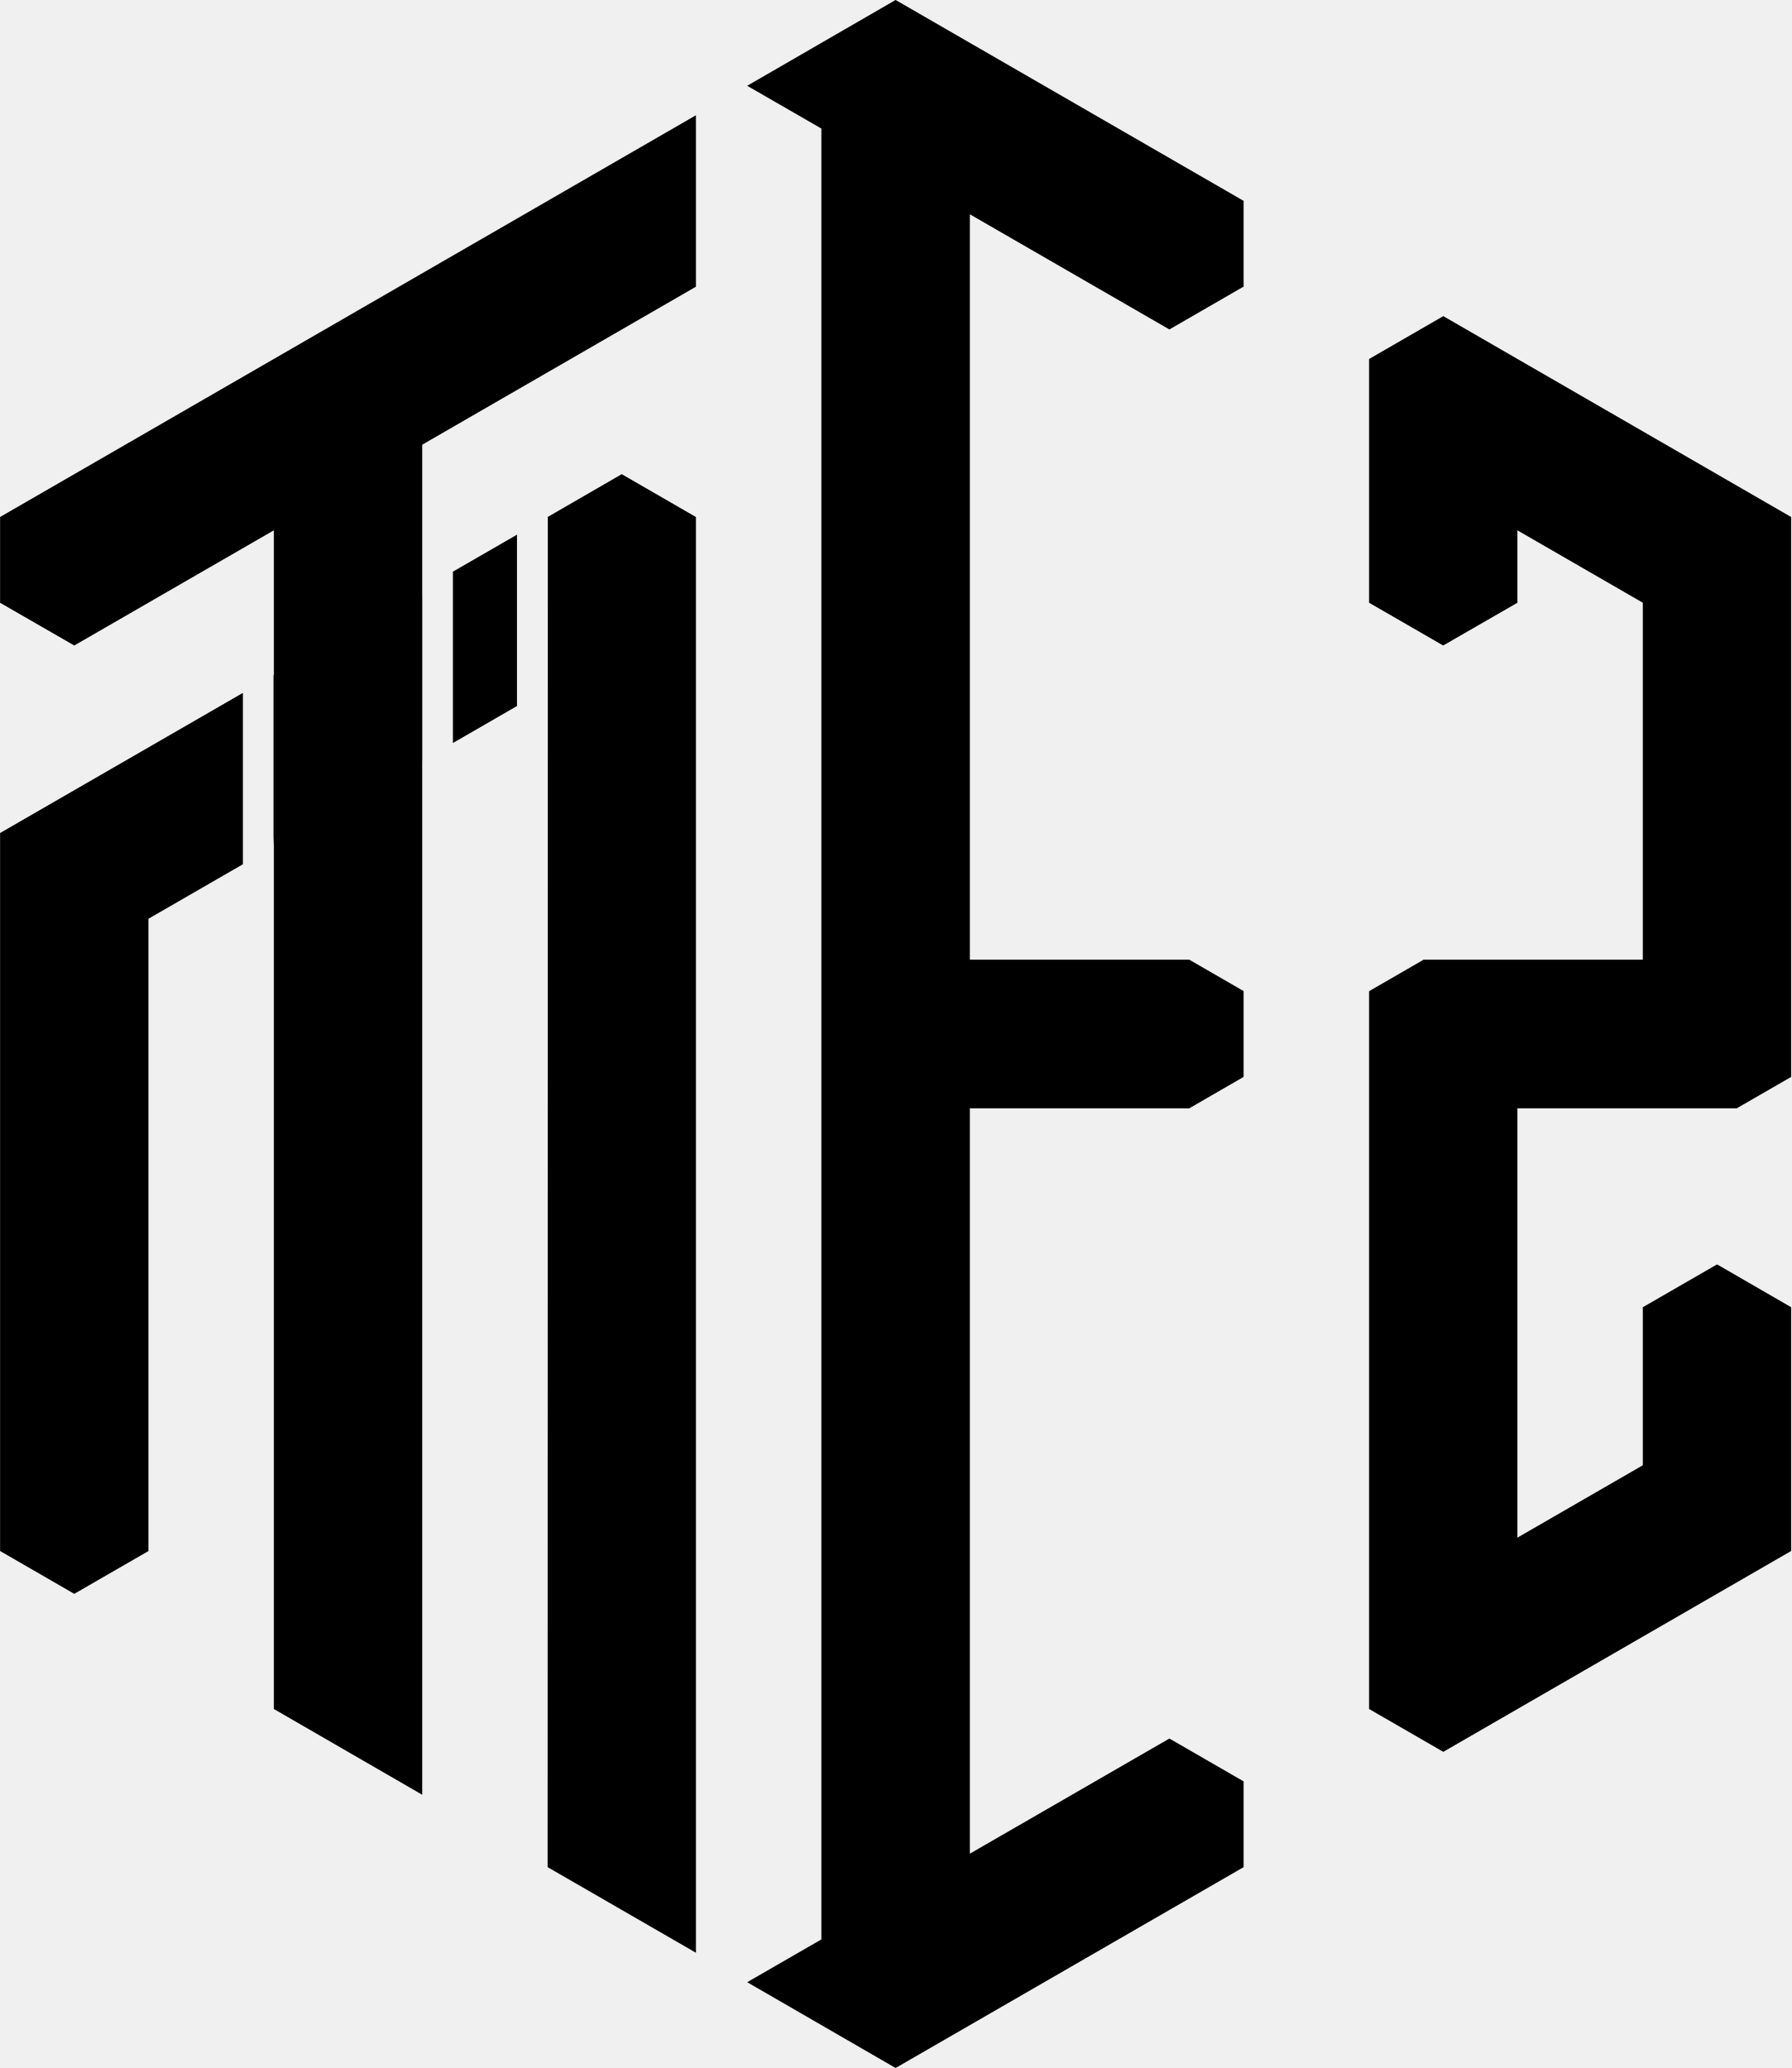
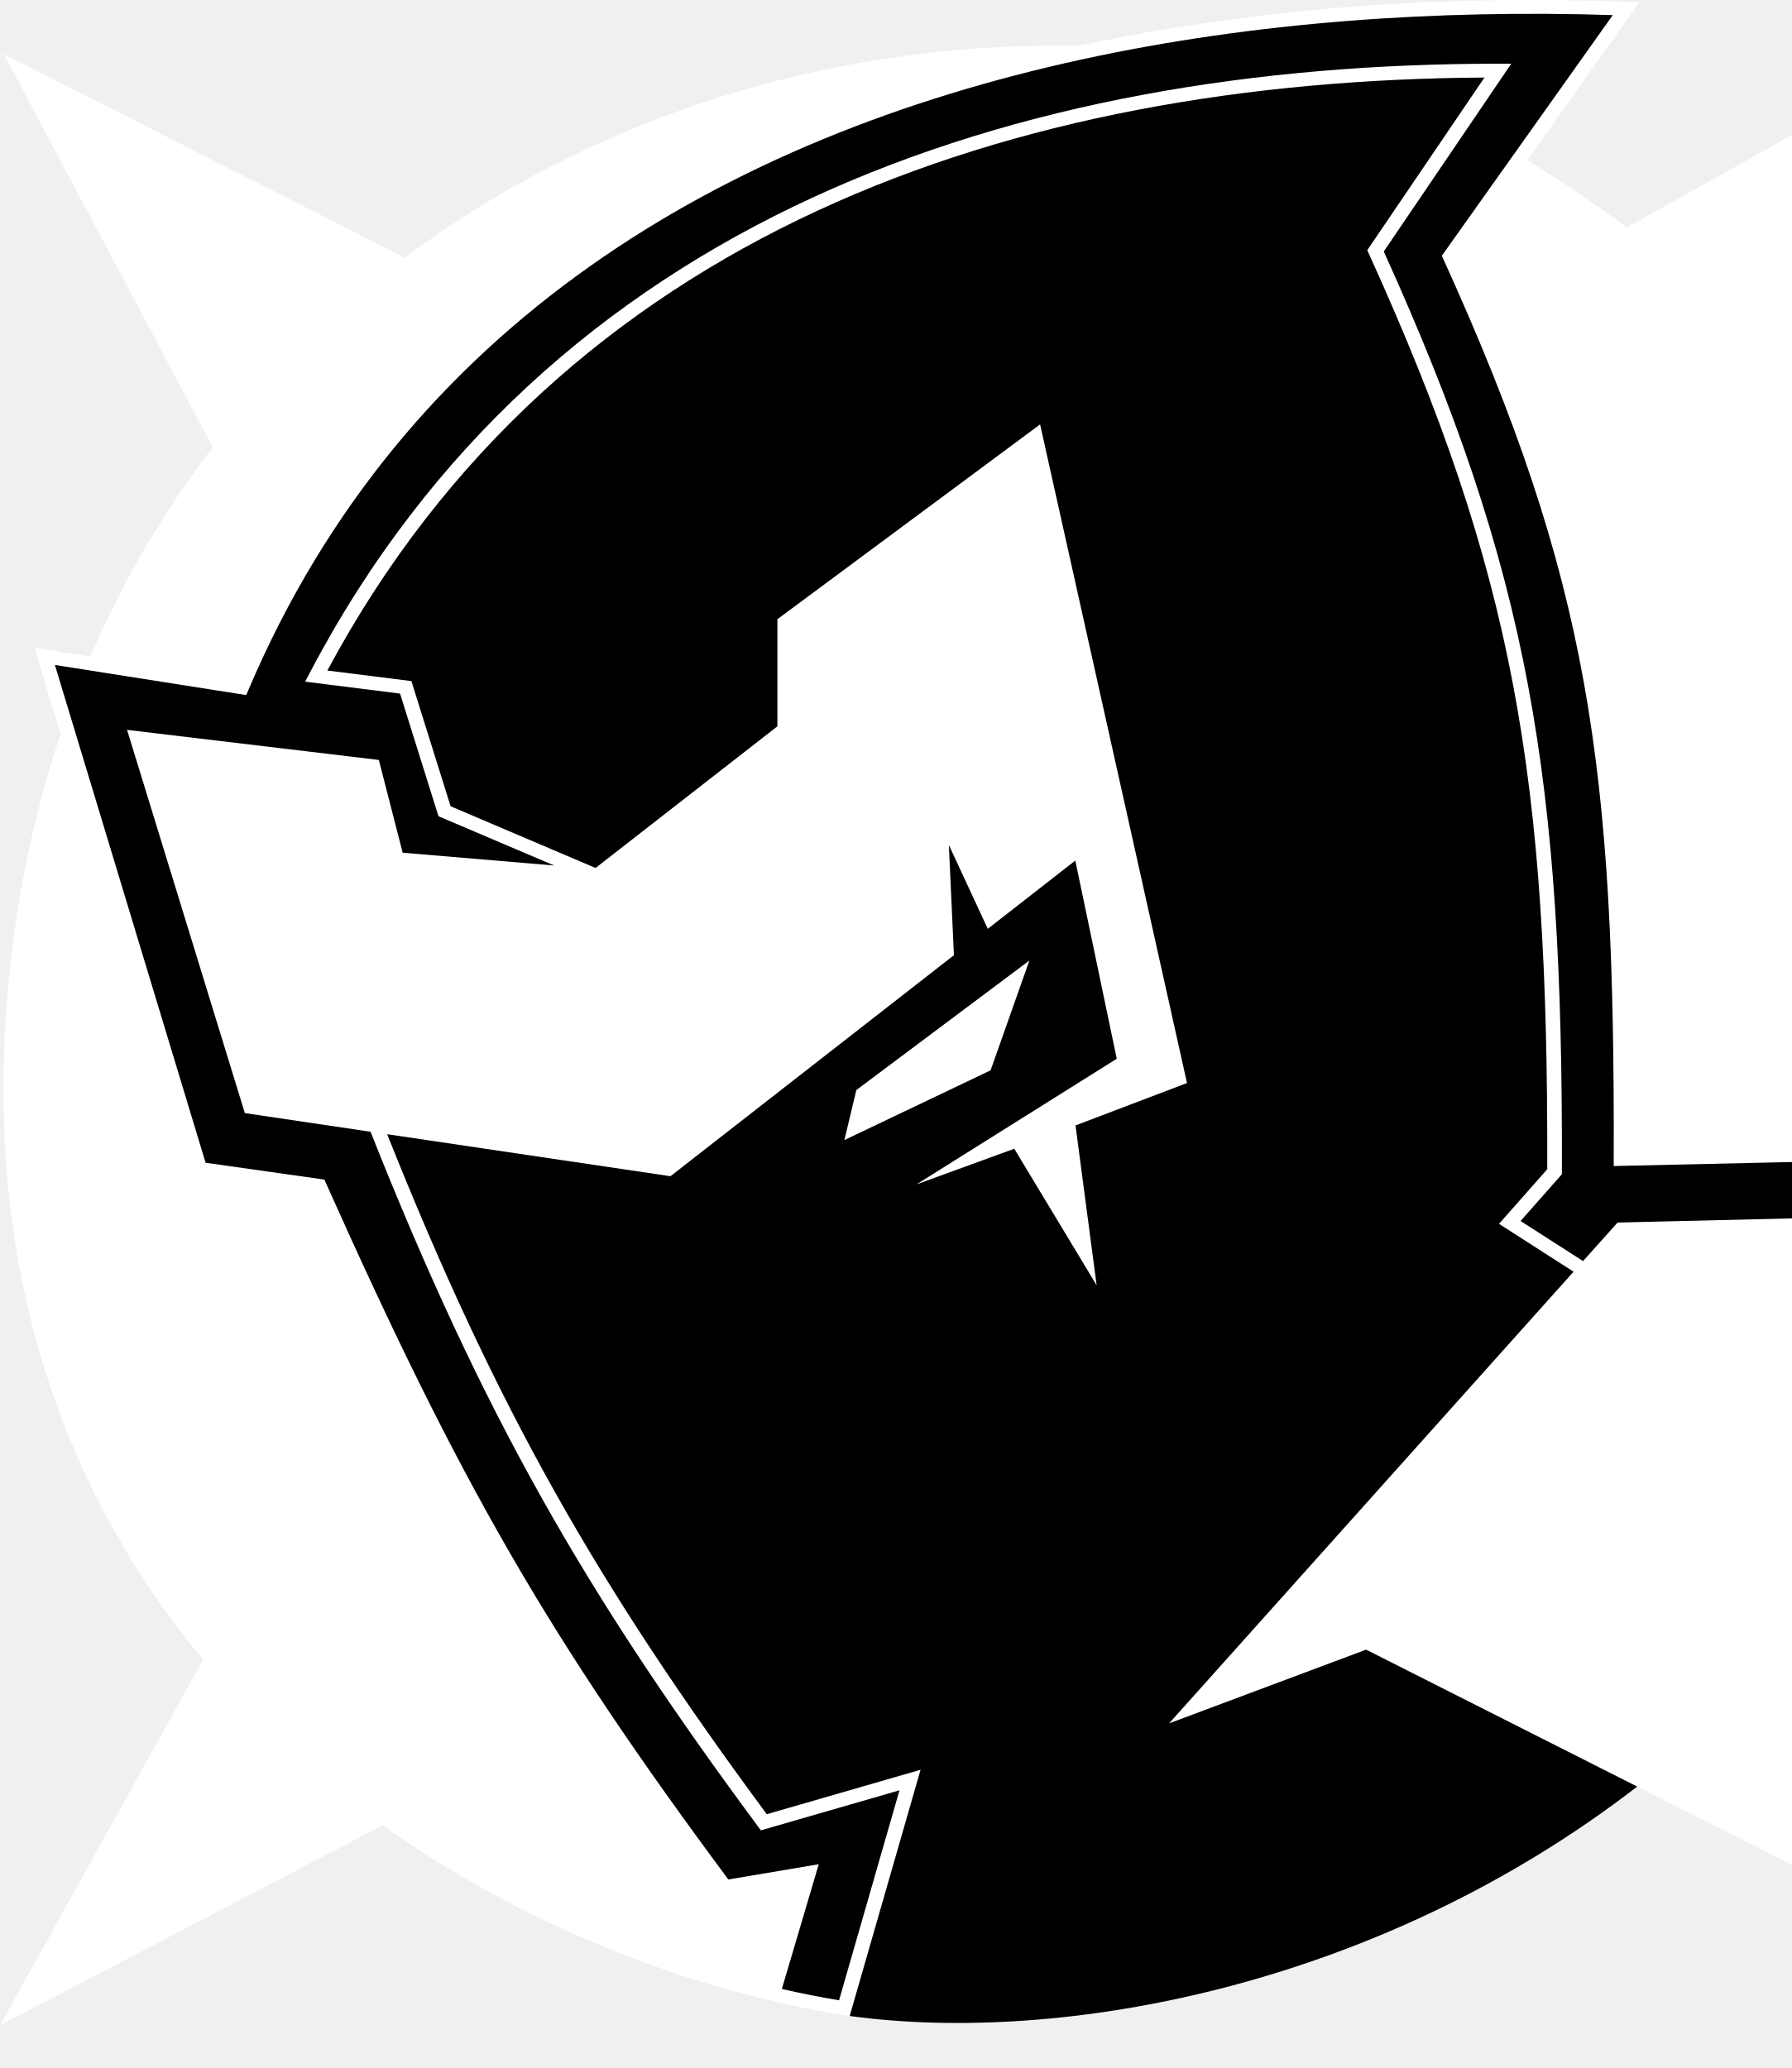
<svg xmlns="http://www.w3.org/2000/svg" version="1.1" id="Layer_1" x="0px" y="0px" viewBox="0 0 800.25 924.05" style="enable-background:new 0 0 800.25 924.05;" xml:space="preserve">
  <style type="text/css">
	.st0{display:none;stroke:#000000;stroke-width:0.25;stroke-miterlimit:10;}
	.st1{stroke:#000000;stroke-width:0.25;stroke-miterlimit:10;}
</style>
  <circle class="st0" cx="400.12" cy="462.02" r="500" />
  <g>
-     <polygon class="st1" points="202.5,331.76 230.87,315.38 230.87,239.12 202.5,255.49  " />
-     <polygon class="st1" points="334.07,38.33 367.07,57.36 367.07,866.68 334.07,885.71 400.12,923.9 555.49,834.21 555.49,796.07    522.44,776.98 433.18,828.5 433.18,495.08 531.33,495.08 555.49,481.11 555.49,442.93 531.33,428.97 433.18,428.97 433.18,95.54    522.44,147.06 555.49,127.97 555.49,89.84 400.12,0.14  " />
-     <polygon class="st1" points="775.91,495.08 800.12,481.11 800.12,231.11 644.81,141.41 611.76,160.5 611.76,269.24 644.76,288.28    677.81,269.24 677.81,236.76 734.07,269.24 734.07,428.97 636.02,428.97 611.76,442.98 611.76,763.55 644.81,782.63 800.12,692.94    800.12,584.2 767.12,565.11 734.07,584.19 734.07,654.81 677.81,687.28 677.81,495.08  " />
-     <polygon class="st1" points="0.12,269.24 33.18,288.28 122.44,236.76 122.44,301.7 122.33,301.76 122.33,373.8 122.44,377.94    122.44,763.54 188.5,801.73 188.5,339.89 188.52,339.87 188.52,267.81 188.5,263.7 188.5,198.63 310.81,128.02 310.81,51.71    0.12,231.11  " />
-     <polygon class="st1" points="244.85,231.06 244.76,834.21 310.81,872.34 310.81,231.11 277.76,212.02  " />
-     <polygon class="st1" points="0.12,692.94 33.18,712.03 66.18,692.99 66.18,410.46 108.36,386.12 108.36,309.85 0.12,372.32  " />
+     <path fill-rule="evenodd" clip-rule="evenodd" d="M726.638 0.777C646.442 -2.167 562.473 3.015 482.213 20.464C372.576 18.391 265.859 51.555 180.919 115.133L1.74 24.202L95.057 199.872C73.477 228.026 55.014 259.247 40.328 293.36L15.395 289.438L27.069 328.006C14.97 363.93 6.853 402.669 3.371 444.047C-7.385 571.846 30.839 669.671 90.741 741.608L0 905L171.033 815.593C226.747 855.318 288.671 880.795 344.45 893.967C355.465 896.569 366.245 898.691 376.694 900.349L379.619 900.813L411.278 790.785L342.564 810.641C267.224 708.662 222.089 630.051 172.972 506.803L299.533 525.577L426.184 426.817L423.925 377.609L441.302 415.029L480.404 384.538L498.917 473.078L409.418 529.243L453.132 513.297L489.942 574.324L480.502 502.886L530.313 483.938L464.674 189.635L347.302 276.686V324.55L266.077 387.834L201.315 360.265L183.809 304.333L146.258 299.607C251.217 103.772 452.784 35.911 663.193 34.652L610.838 111.795L611.521 113.298C676.676 256.728 691.704 347.516 691.246 522.448L669.696 546.858L703.003 568.237L522.292 770.067L610.325 737.115L731.43 798.298L901.914 884.428L814.321 716.437C848.376 673.441 874.149 621.752 889.354 565.862C891.872 556.607 894.101 547.235 896.03 537.767L896.05 537.778L896.9 533.384C919.276 417.623 896.827 287.993 810.328 181.456L902.208 3.501L726.785 101.627C713.044 91.334 697.849 81.041 682.325 71.619L732.49 0.992L726.638 0.777ZM349.305 888.735C358.002 890.722 366.536 892.402 374.858 893.784L401.853 799.967L339.924 817.862L338.56 816.019C261.432 711.834 215.662 632.085 165.542 505.701L109.385 497.371L56.76 326.126L169.256 339.568L179.9 381.012L247.573 386.732L195.887 364.729L178.733 309.925L136.317 304.586L138.344 300.725C245.224 97.141 453.872 28.459 669.187 28.459H675.17L618.221 112.37C683.368 256.191 698.314 347.907 697.79 523.577L697.786 524.69L679.343 545.58L707.25 563.493L722.667 546.274L855.398 543.109L884.112 560.209C886.342 551.688 888.324 543.071 890.049 534.374L860.956 517.868L720.937 521.029L720.946 517.858C721.209 429.913 718.493 365.365 707.574 304.841C696.662 244.354 677.535 187.77 644.849 115.815L644.149 114.273L720.522 6.747C642.429 4.276 561.044 9.621 483.29 26.567C324.264 61.226 180.638 144.332 110.988 308.278L110.009 310.583L24.534 297.136L91.855 519.552L144.913 527.064L145.627 528.661C205.446 662.593 244.739 731.2 325.394 839.808L365.793 832.998L349.305 888.735Z" fill="white" />
+     <path d="M459.89 429.191L382.569 487.076L377.237 509.426L442.559 478.267L459.89 429.191Z" fill="white" />
+     <path fill-rule="evenodd" clip-rule="evenodd" d="M691.246 522.448C691.704 347.516 676.676 256.728 611.521 113.298L610.838 111.795L663.193 34.652C452.784 35.911 251.217 103.772 146.258 299.607L183.809 304.333L201.315 360.265L266.077 387.834L347.302 324.55V276.686L464.674 189.635L530.313 483.938L480.502 502.886L489.942 574.324L453.132 513.297L409.418 529.243L498.917 473.078L480.404 384.538L441.302 415.029L423.925 377.609L426.184 426.817L299.533 525.577L172.972 506.803C222.089 630.051 267.224 708.662 342.564 810.641L411.278 790.785L379.619 900.813C474.544 913.745 615.709 887.745 731.43 798.298L610.325 737.115L522.292 770.067L703.003 568.237L669.696 546.858L691.246 522.448ZM382.569 487.076L459.89 429.191L442.559 478.267L377.237 509.426L382.569 487.076Z" fill="black" />
+     <path d="M374.858 893.784C366.536 892.402 358.002 890.722 349.305 888.735L365.793 832.998L325.394 839.808C244.739 731.2 205.446 662.593 145.627 528.661L144.913 527.064L91.855 519.552L24.534 297.136L110.009 310.583L110.988 308.278C180.638 144.332 324.264 61.226 483.29 26.567C561.044 9.621 642.429 4.276 720.522 6.747L644.149 114.273L644.849 115.815C677.535 187.77 696.662 244.354 707.574 304.841C718.493 365.365 721.209 429.913 720.946 517.858L720.937 521.029L860.956 517.868L890.049 534.374C888.324 543.071 886.342 551.688 884.112 560.209L855.398 543.109L722.667 546.274L707.25 563.493L679.343 545.58L697.786 524.69L697.79 523.577C698.314 347.907 683.368 256.191 618.221 112.37L675.17 28.459H669.187C453.872 28.459 245.224 97.141 138.344 300.725L136.317 304.586L178.733 309.925L195.887 364.729L247.573 386.732L179.9 381.012L169.256 339.568L56.76 326.126L109.385 497.371L165.542 505.701C215.662 632.085 261.432 711.834 338.56 816.019L339.924 817.862L401.853 799.967L374.858 893.784Z" fill="black" />
  </g>
</svg>
